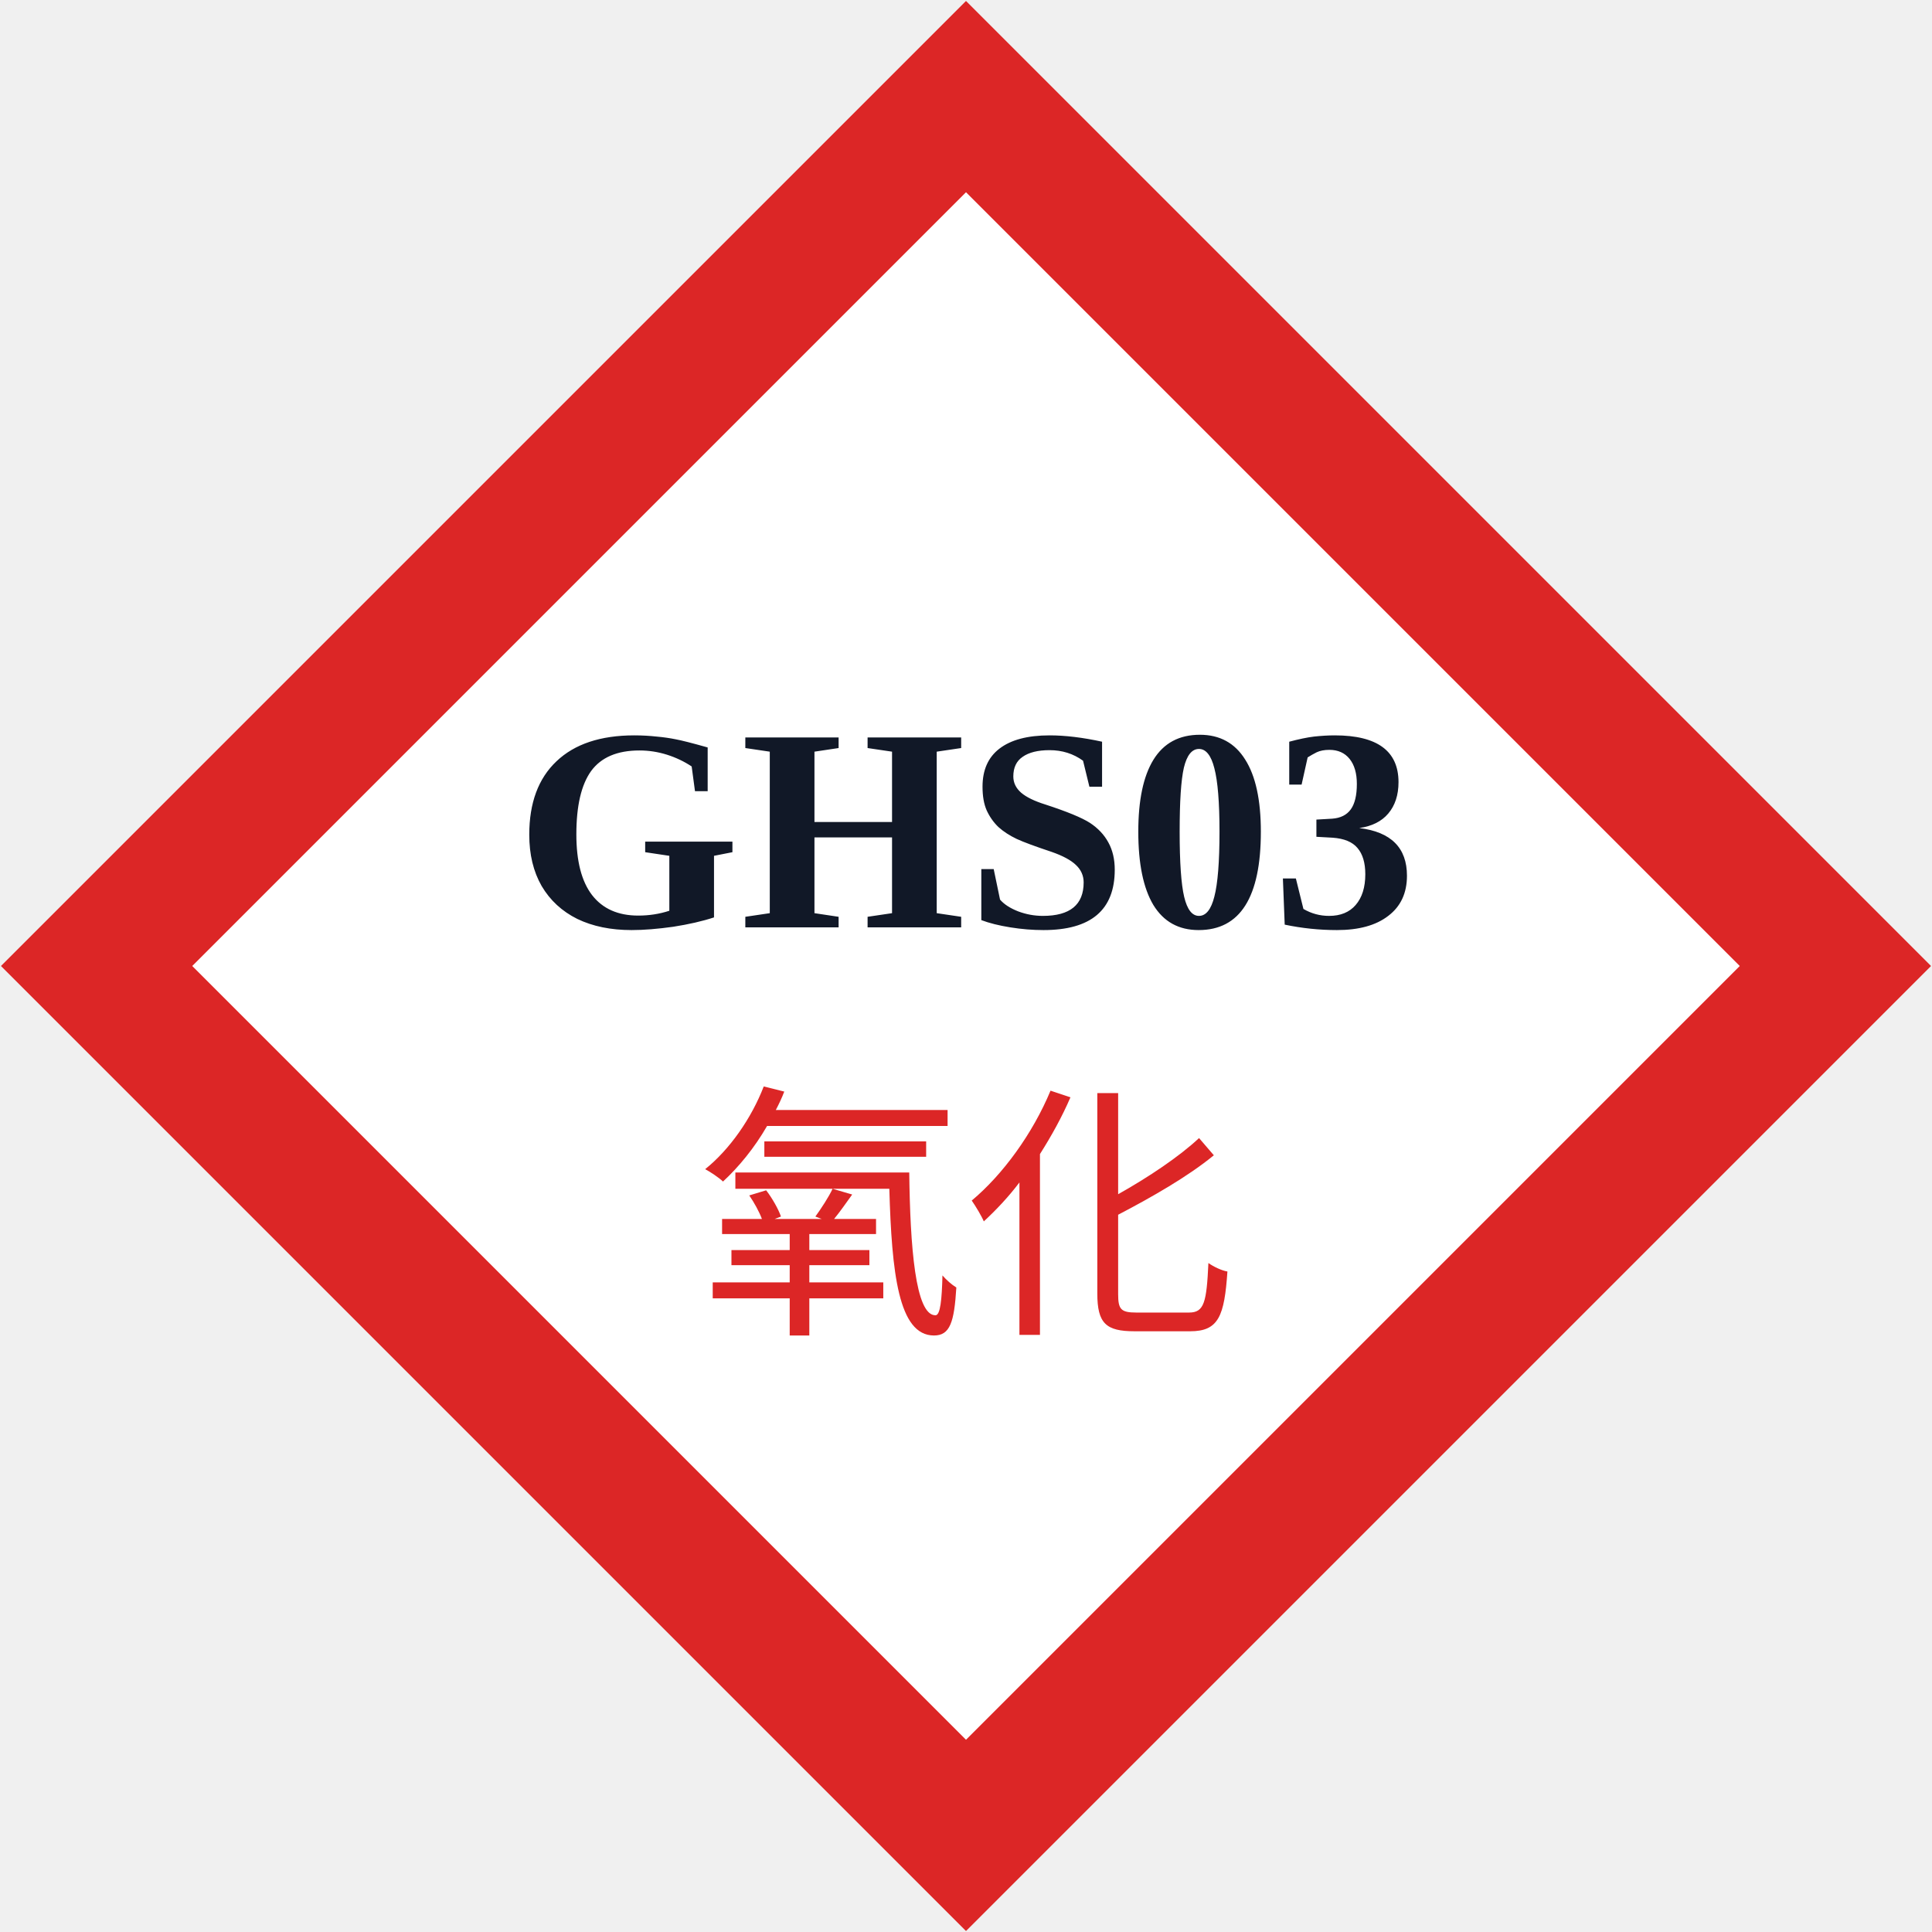
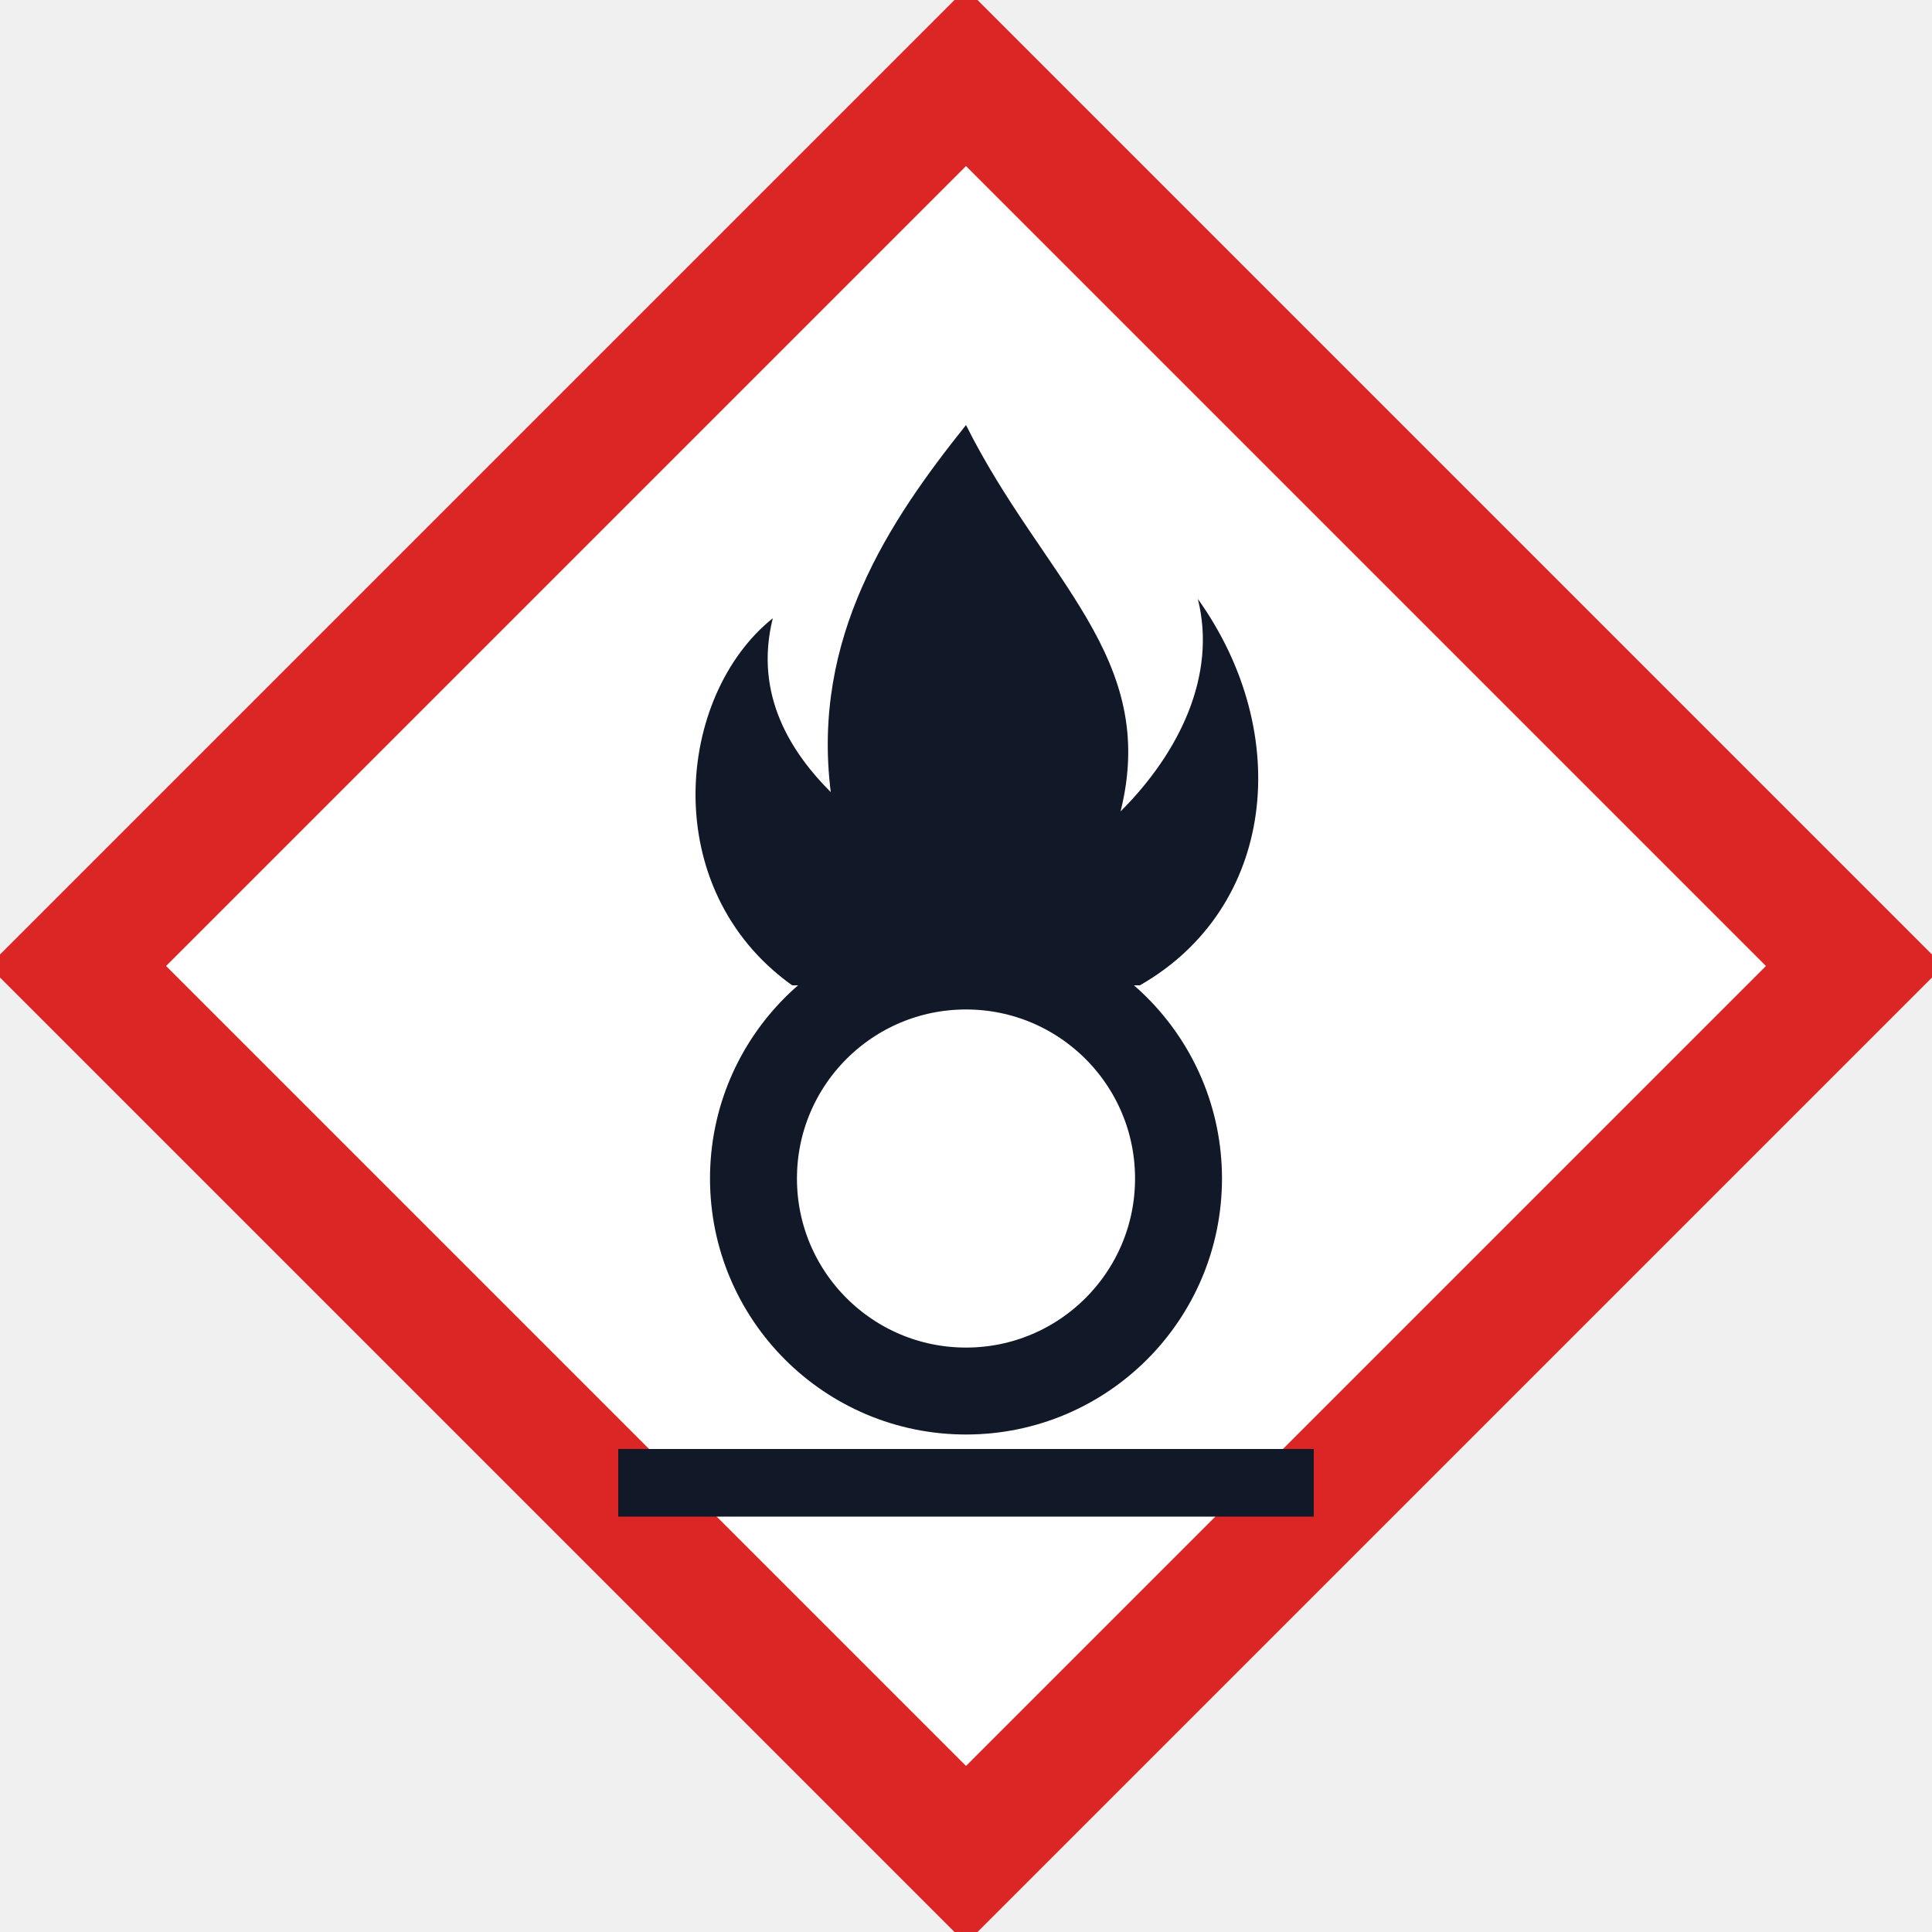
<svg xmlns="http://www.w3.org/2000/svg" viewBox="0 0 100 100" width="100" height="100">
-   <polygon points="50,5 95,50 50,95 5,50" fill="#fff" stroke="#dc2626" stroke-width="7" />
-   <text x="50" y="48" text-anchor="middle" font-size="15" font-weight="bold" fill="#111827">GHS03</text>
-   <text x="50" y="68" text-anchor="middle" font-size="14" fill="#dc2626">氧化</text>
+   <polygon points="50,4 96,50 50,96 4,50" fill="#ffffff" stroke="#dc2626" stroke-width="6.5" stroke-linejoin="miter" />
+   <circle cx="50" cy="61" r="11" fill="none" stroke="#111827" stroke-width="4.5" />
+   <path d="M50,22 C54,30 60,34 58,42 C61,39 63,35 62,31 C67,38 66,47 59,51 L41,51 C34,46 35,36 40,32 C39,36 41,39 43,41 C42,33 46,27 50,22 Z" fill="#111827" />
+   <rect x="32" y="75" width="36" height="3.5" fill="#111827" />
</svg>
